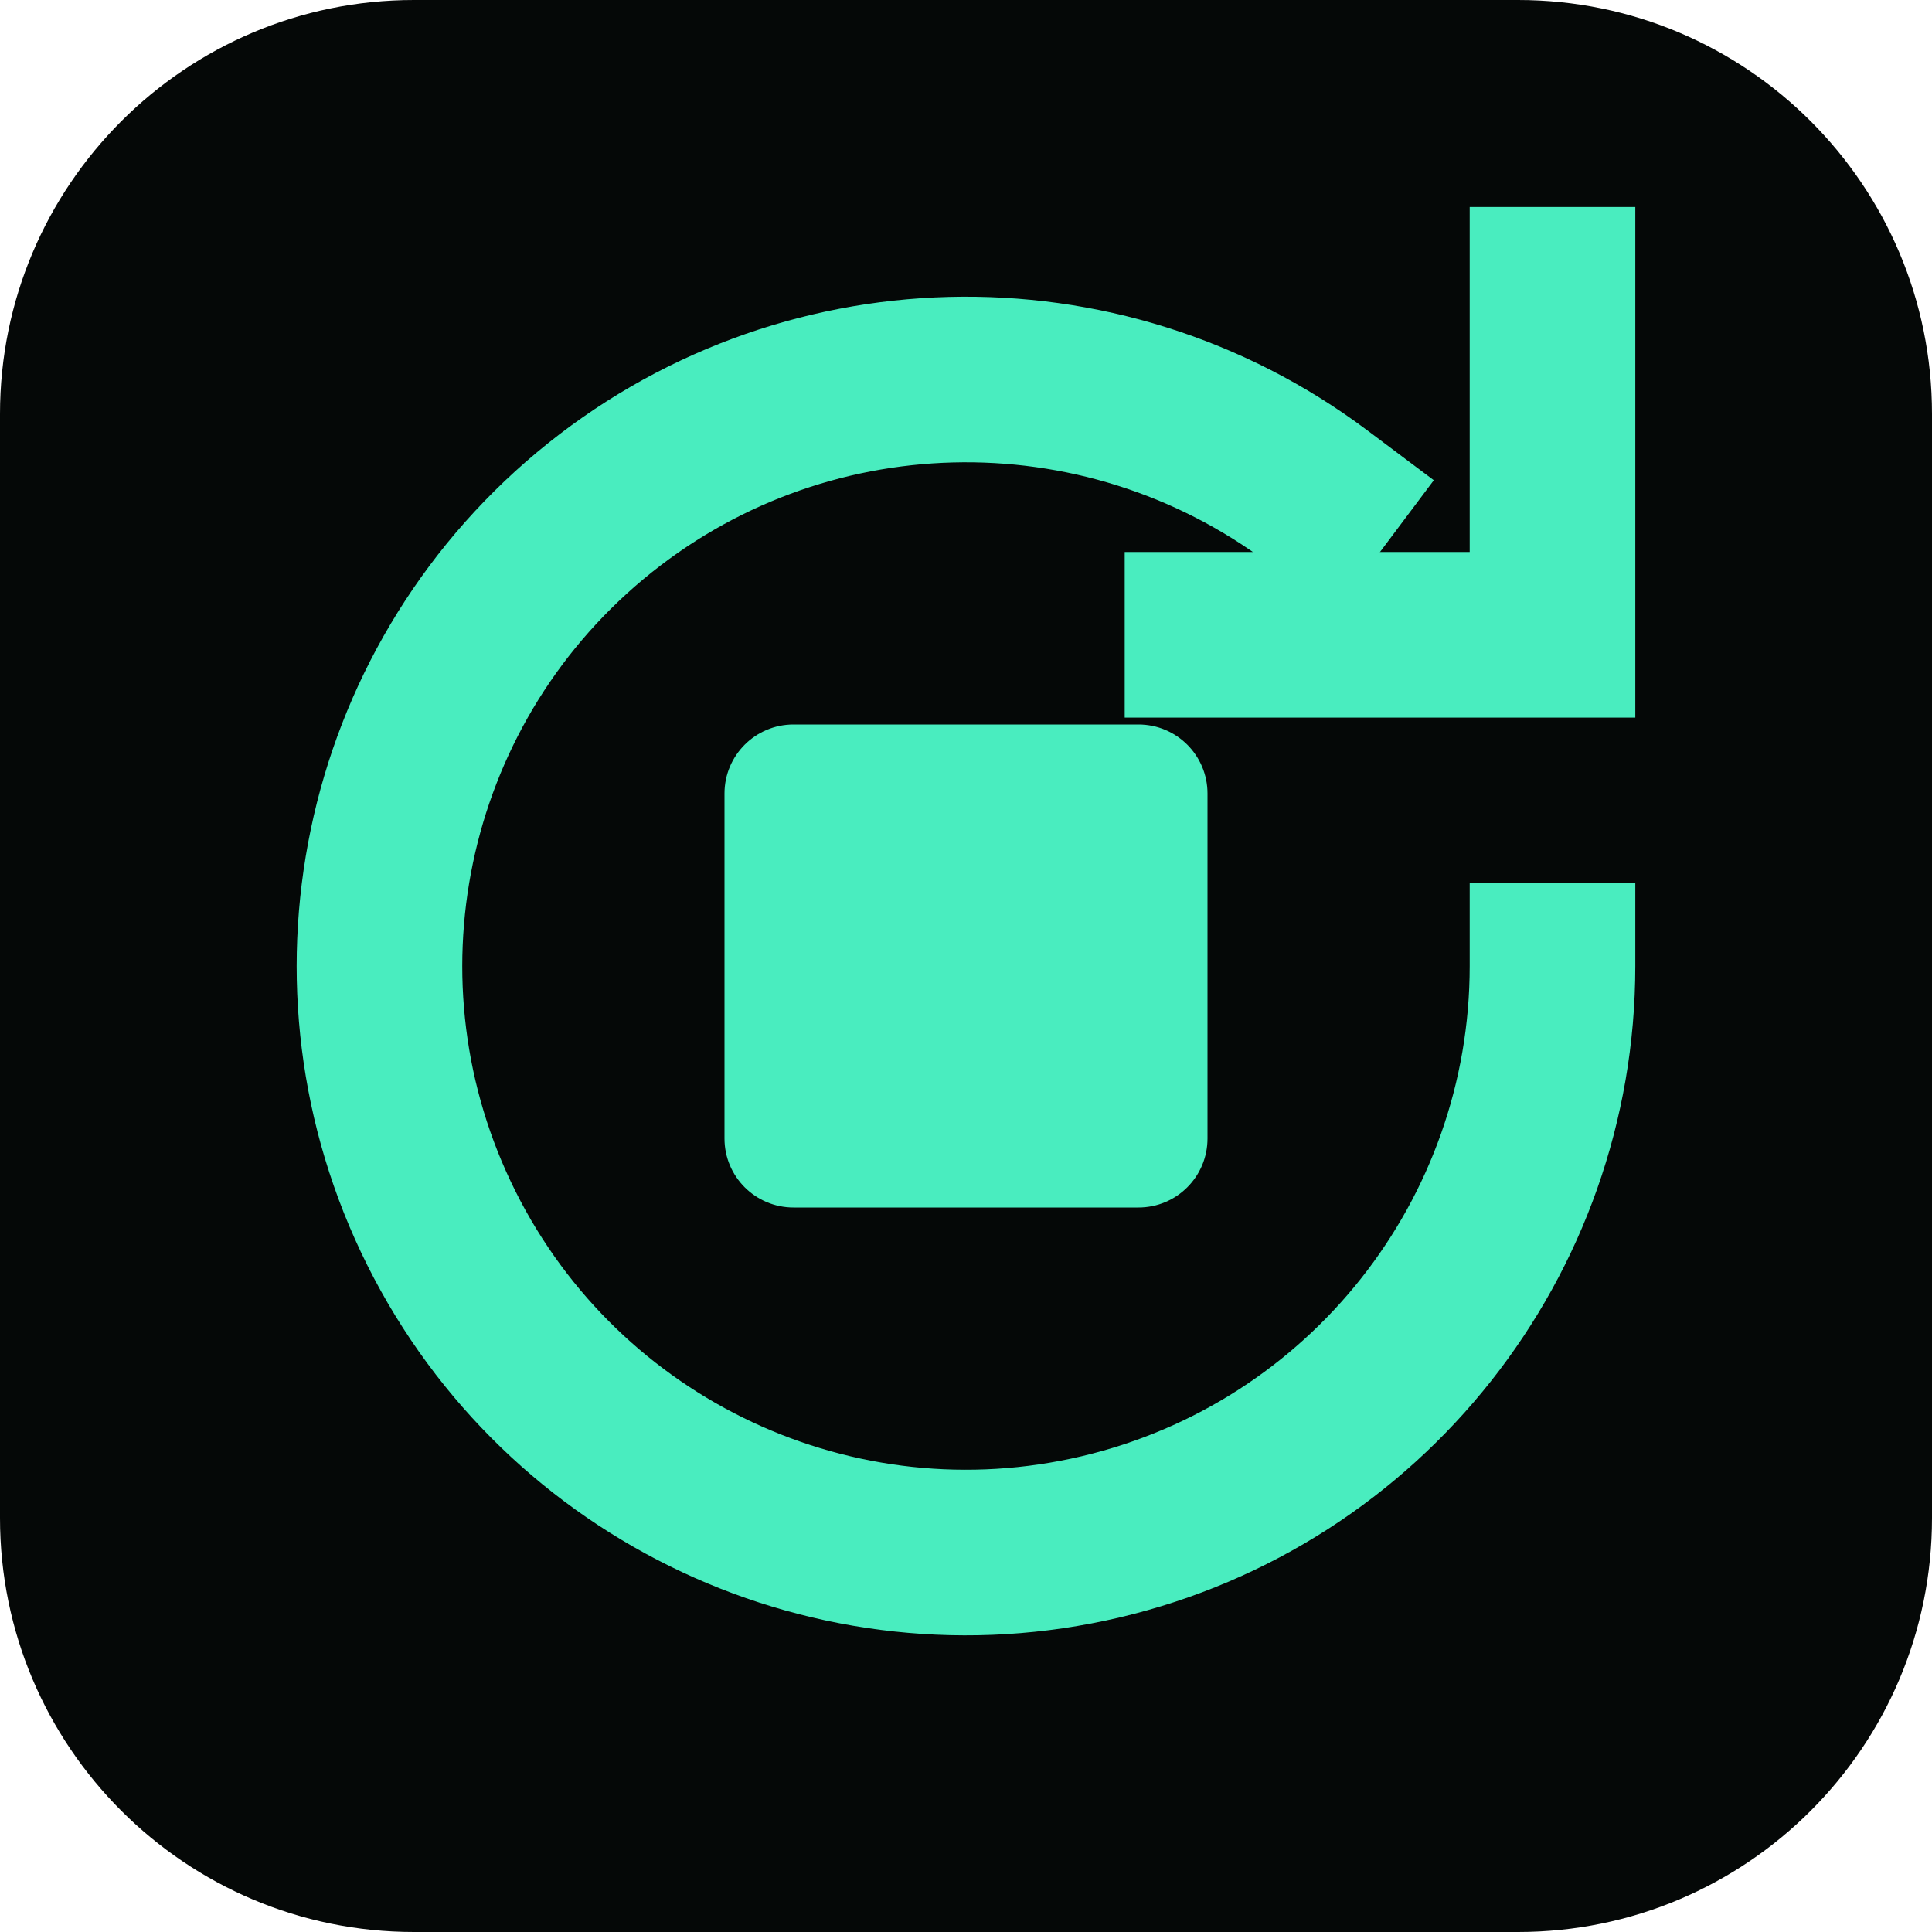
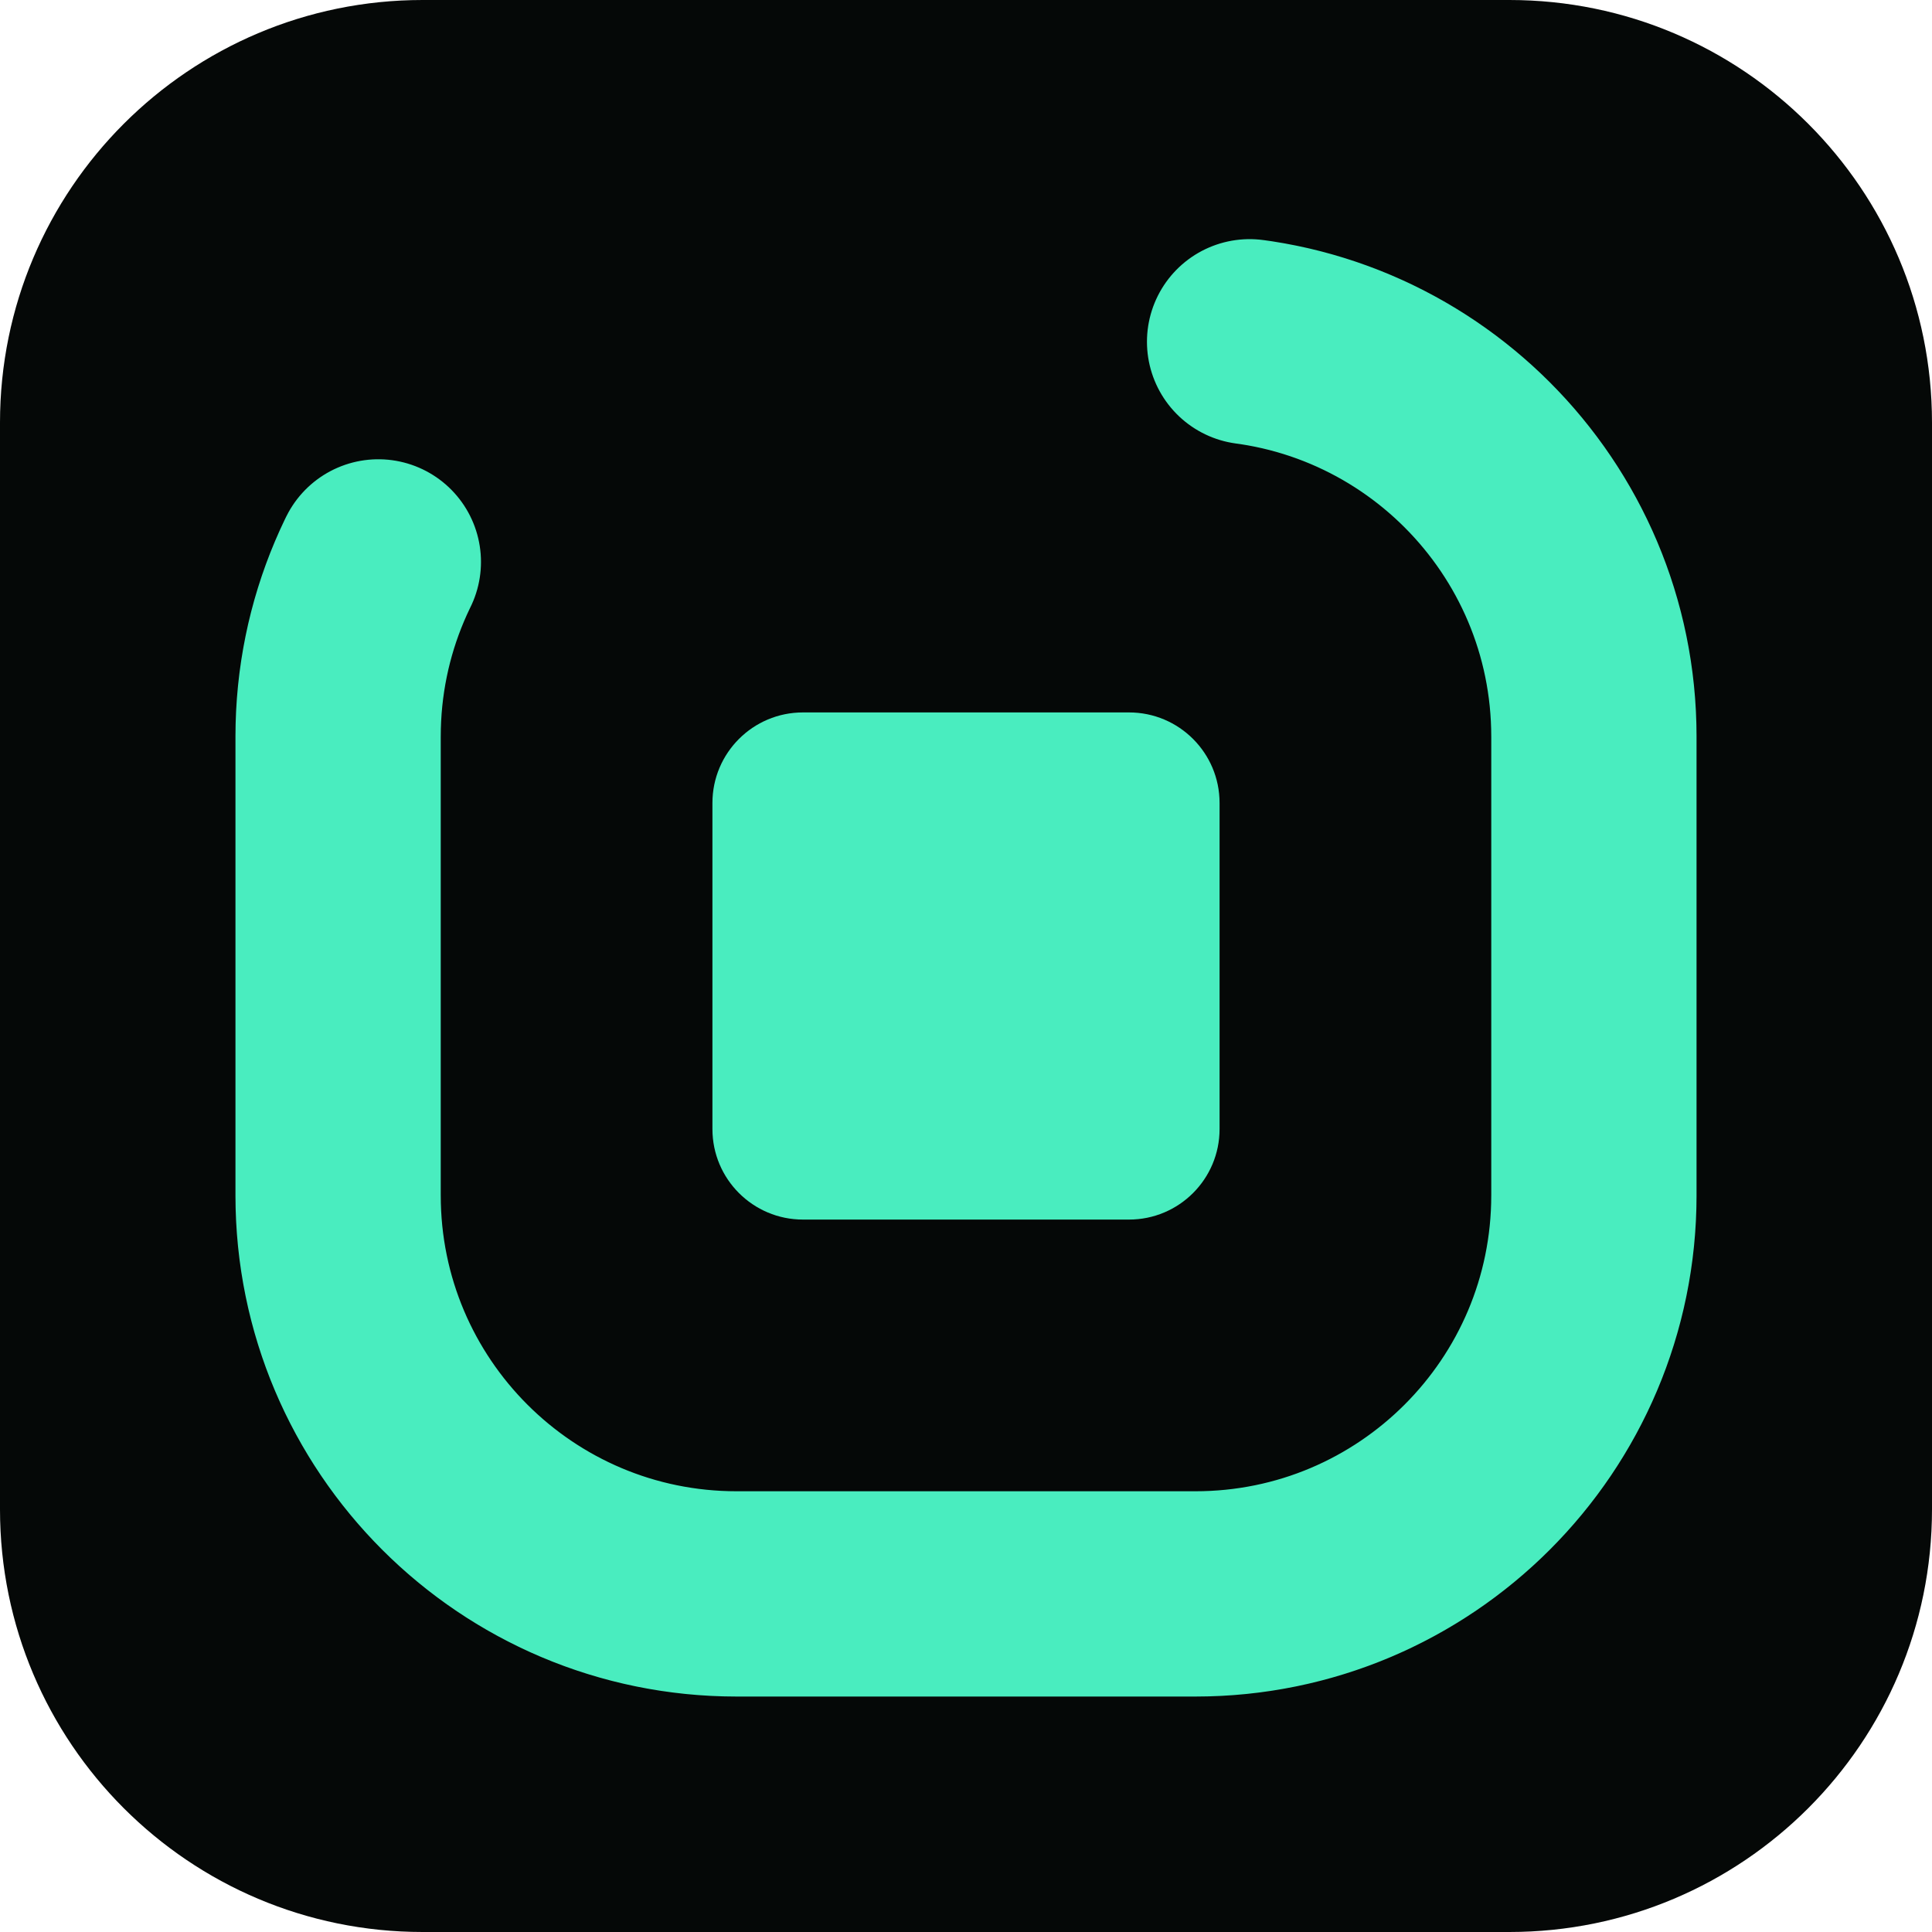
- <svg xmlns="http://www.w3.org/2000/svg" viewBox="0 0 28 28" width="28" height="28">
-   <rect width="28" height="28" rx="6" fill="#050807" />
-   <path d="M22.5 14a8.5 8.5 0 1 1-3.4-6.8" stroke="#49edbf" stroke-width="2.4" fill="none" stroke-linecap="square" />
-   <path d="M22.5 4.2v5h-5" stroke="#49edbf" stroke-width="2.4" fill="none" stroke-linecap="square" />
-   <rect x="10.5" y="10.5" width="7" height="7" rx="1" fill="#49edbf" />
+ <svg xmlns="http://www.w3.org/2000/svg" viewBox="0 0 32 32" width="32" height="32">
+   <rect width="32" height="32" rx="7" fill="#050807" />
+   <rect x="5.6" y="5.6" width="20.8" height="20.8" rx="6.6" fill="none" stroke="#49edbf" stroke-width="3.4" stroke-linecap="round" stroke-dasharray="56 17" stroke-dashoffset="-8.5" />
+   <rect x="11.8" y="11.8" width="8.4" height="8.4" rx="1.5" fill="#49edbf" />
</svg>
